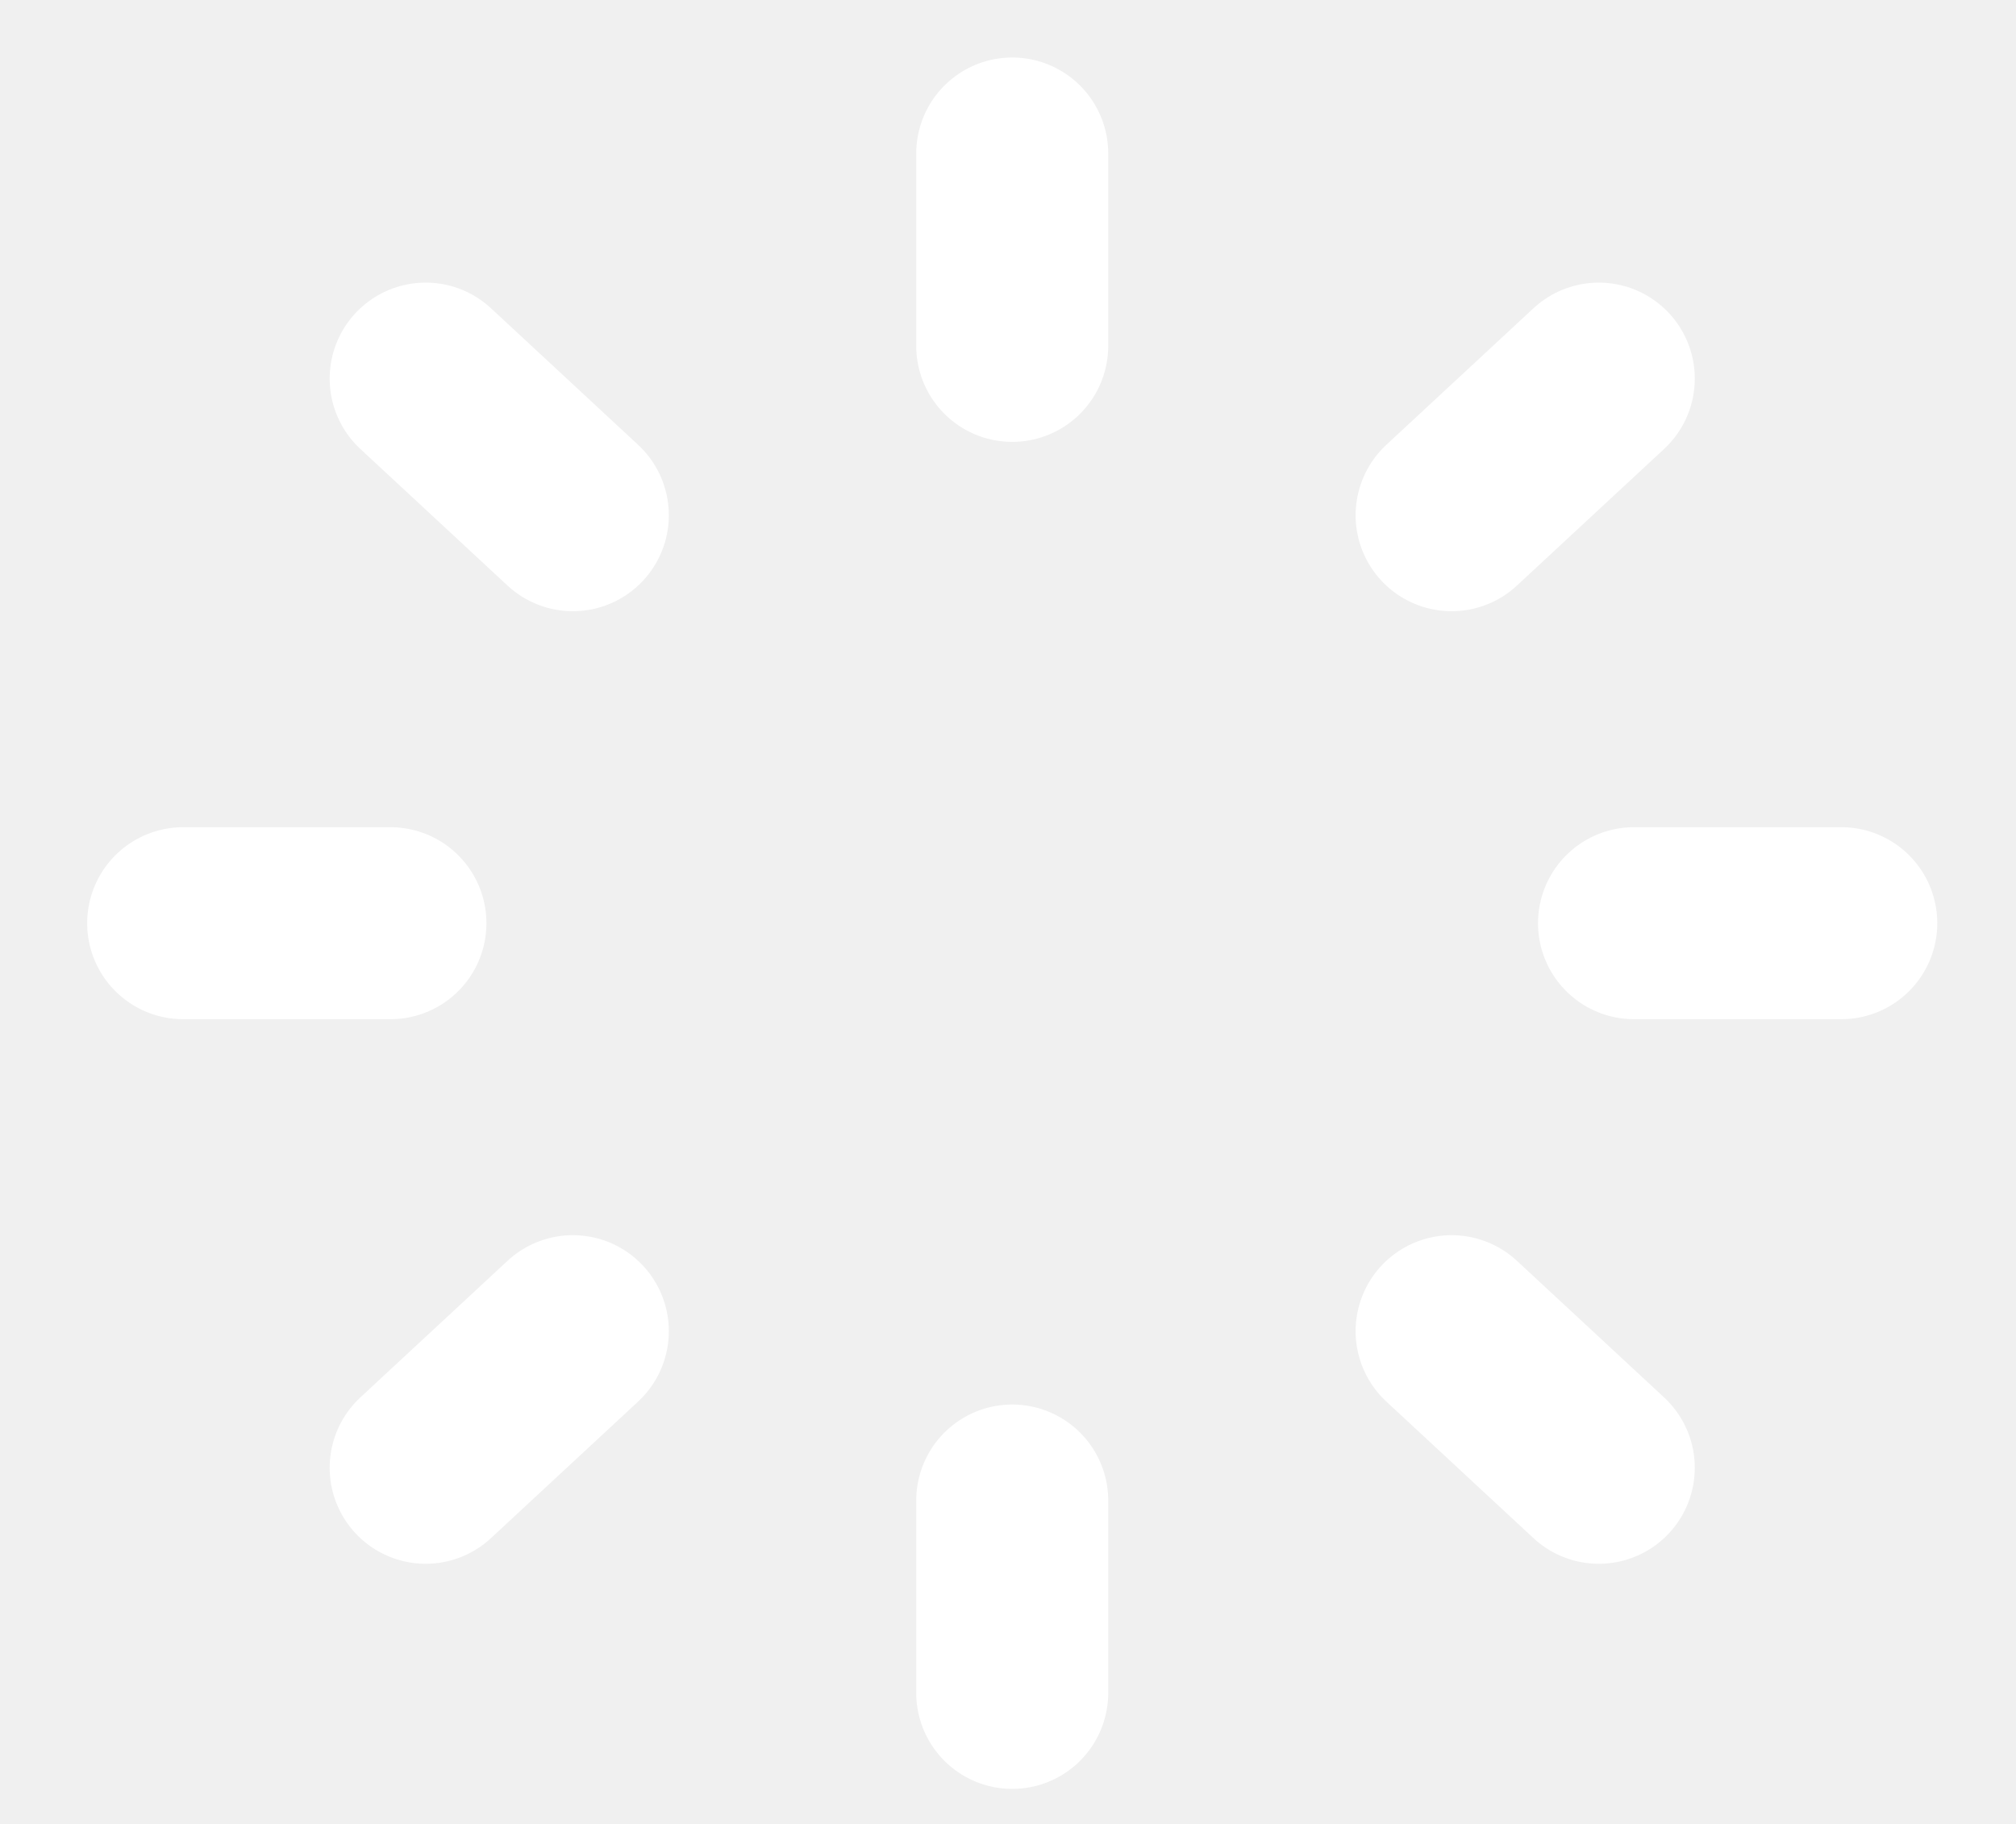
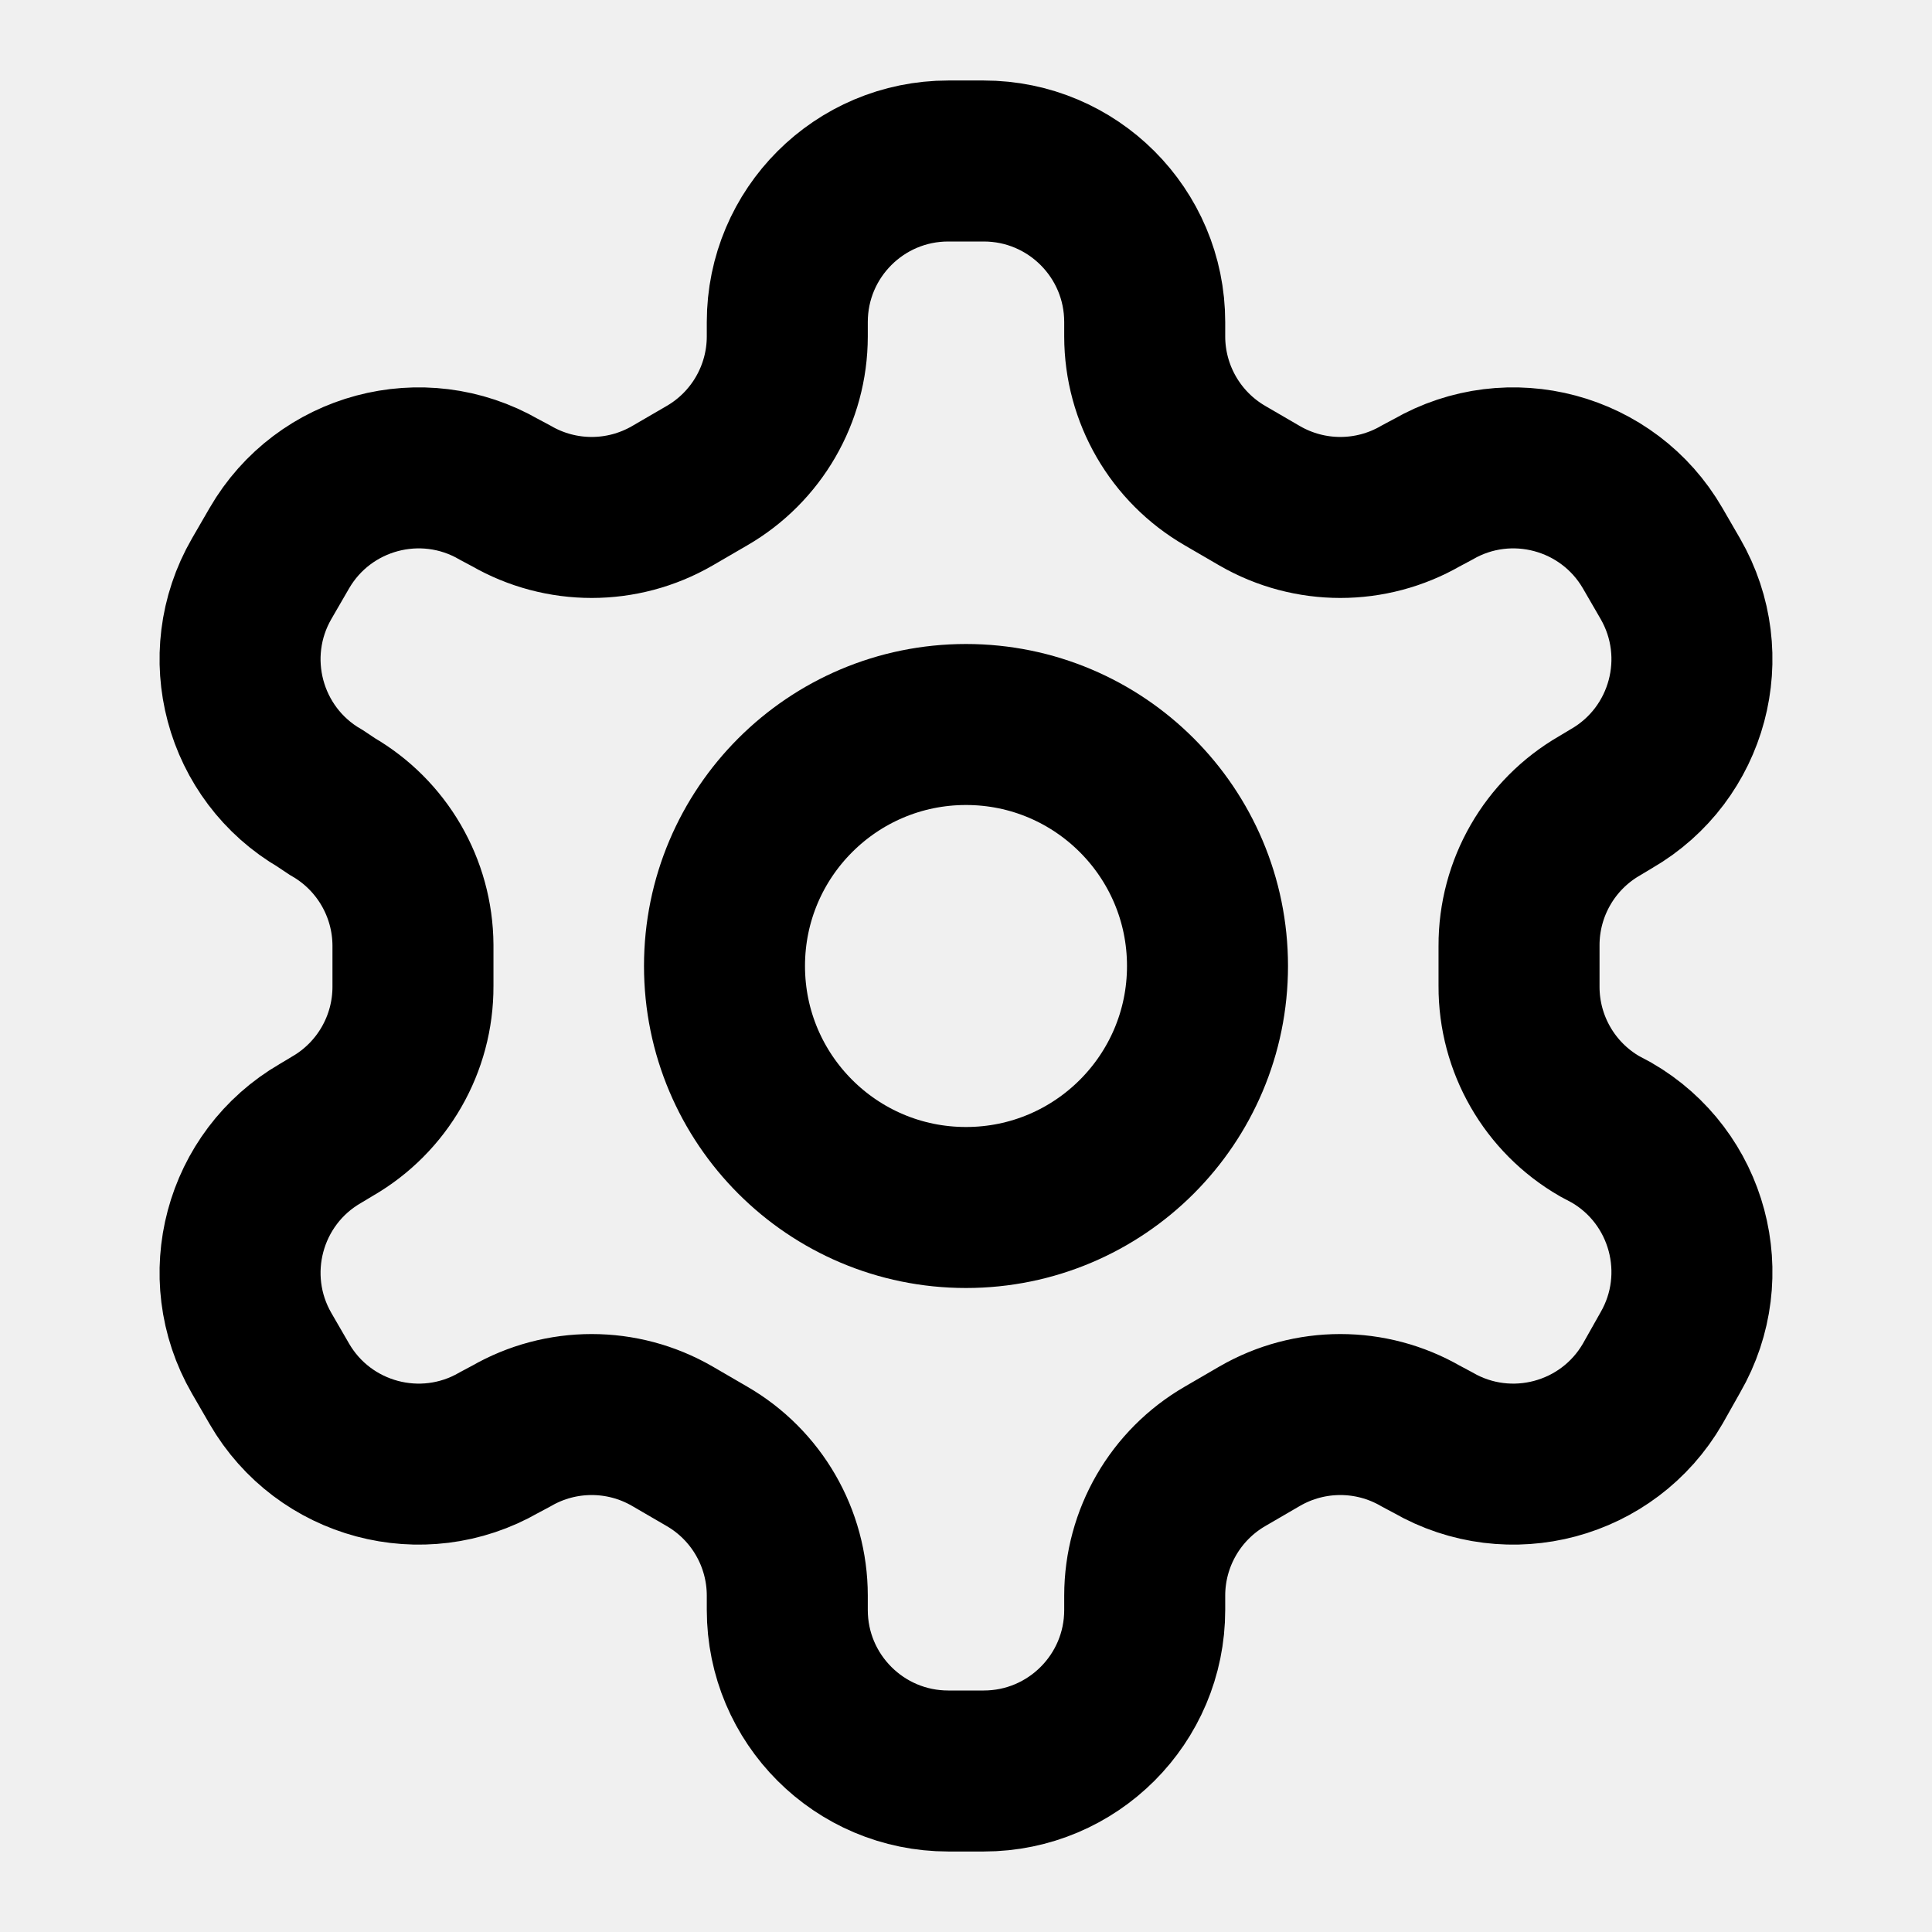
- <svg xmlns="http://www.w3.org/2000/svg" viewBox="0 0 21 19" fill="none">
-   <path d="M10.544 1.599V3.603M10.544 15.631V17.635M19.18 9.617H17.021M4.067 9.617H1.908M16.654 3.944L15.121 5.367M5.967 13.867L4.434 15.29M16.654 15.29L15.121 13.867M5.967 5.367L4.434 3.944" stroke="white" stroke-width="2" stroke-linecap="round" />
+ <svg xmlns="http://www.w3.org/2000/svg" viewBox="0 0 24 24" fill="none" stroke="currentColor" stroke-width="2">
+   <path d="M12.22 2h-.44a2 2 0 0 0-2 2v.18a2 2 0 0 1-1 1.73l-.43.25a2 2 0 0 1-2 0l-.15-.08a2 2 0 0 0-2.73.73l-.22.38a2 2 0 0 0 .73 2.73l.15.1a2 2 0 0 1 1 1.72v.51a2 2 0 0 1-1 1.74l-.15.09a2 2 0 0 0-.73 2.73l.22.38a2 2 0 0 0 2.73.73l.15-.08a2 2 0 0 1 2 0l.43.25a2 2 0 0 1 1 1.73V20a2 2 0 0 0 2 2h.44a2 2 0 0 0 2-2v-.18a2 2 0 0 1 1-1.73l.43-.25a2 2 0 0 1 2 0l.15.08a2 2 0 0 0 2.73-.73l.22-.39a2 2 0 0 0-.73-2.73l-.15-.08a2 2 0 0 1-1-1.74v-.5a2 2 0 0 1 1-1.74l.15-.09a2 2 0 0 0 .73-2.73l-.22-.38a2 2 0 0 0-2.73-.73l-.15.08a2 2 0 0 1-2 0l-.43-.25a2 2 0 0 1-1-1.73V4a2 2 0 0 0-2-2z" />
+   <circle cx="12" cy="12" r="3" />
</svg>
